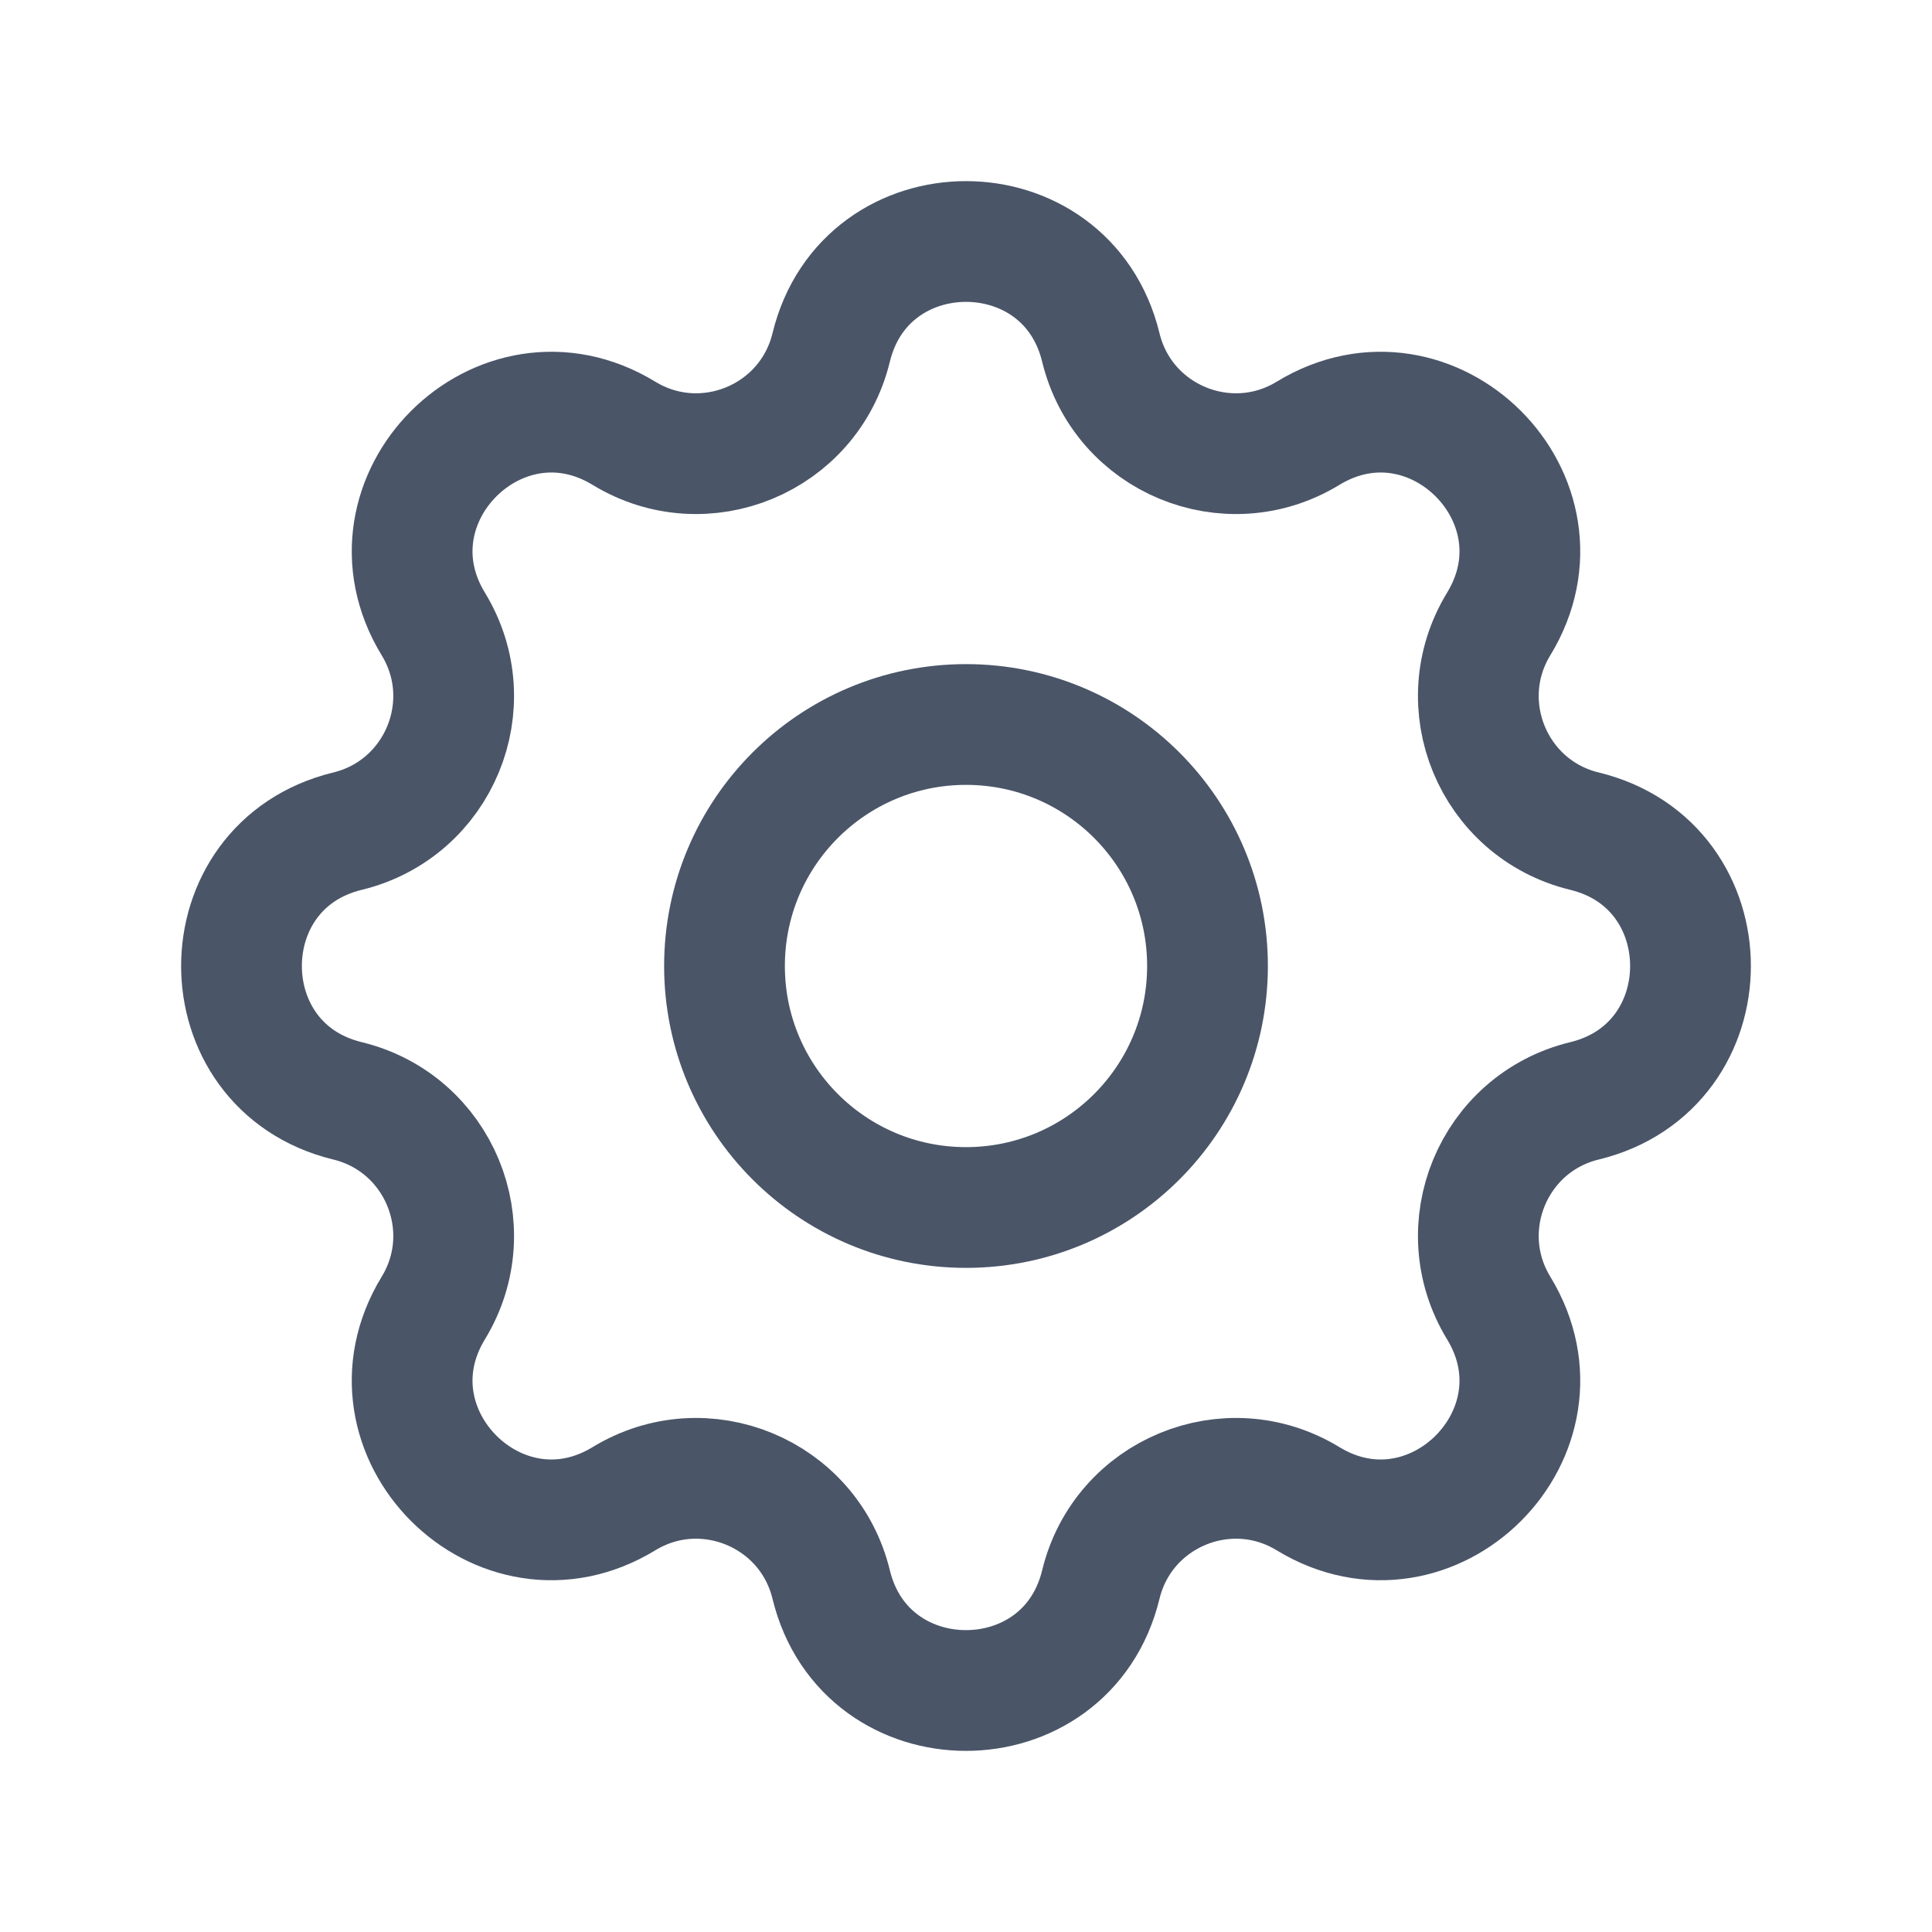
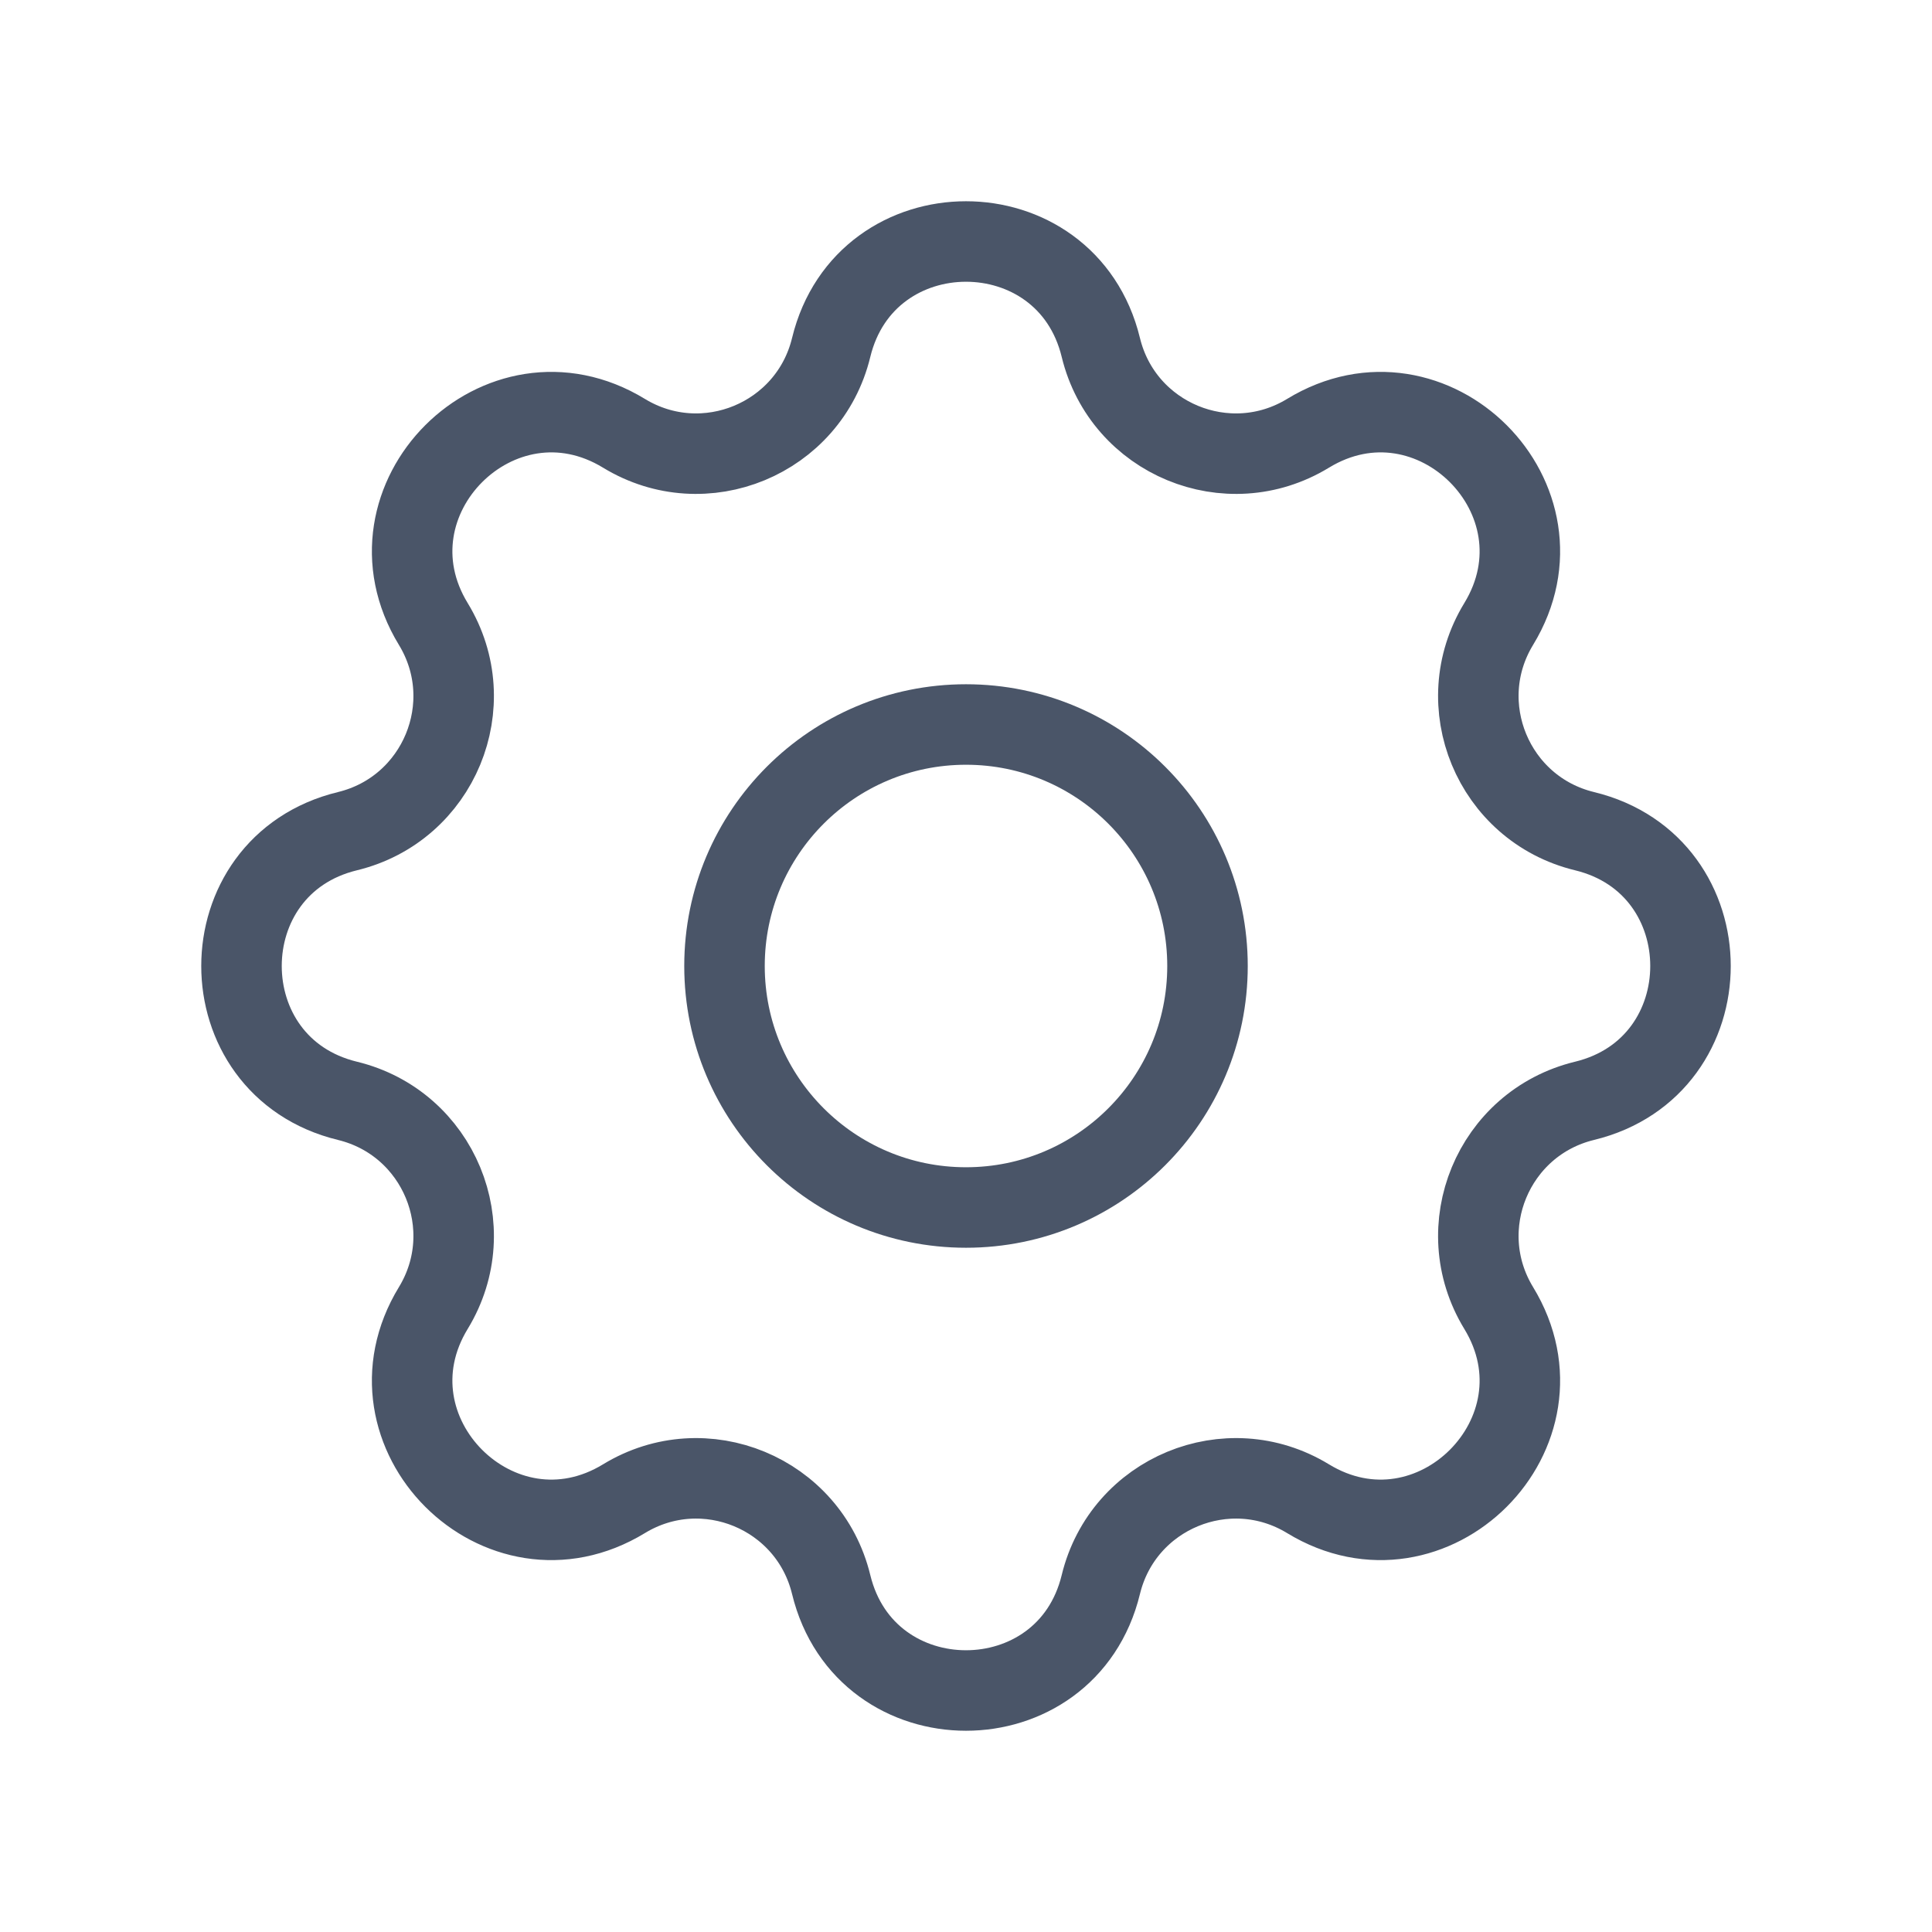
<svg xmlns="http://www.w3.org/2000/svg" width="24" height="24" viewBox="0 0 24 24" fill="none">
-   <path d="M10.325 4.317C10.751 2.561 13.249 2.561 13.675 4.317C13.951 5.452 15.251 5.99 16.248 5.383C17.791 4.442 19.558 6.209 18.617 7.752C18.01 8.749 18.548 10.049 19.683 10.325C21.439 10.751 21.439 13.249 19.683 13.675C18.548 13.951 18.01 15.251 18.617 16.248C19.558 17.791 17.791 19.558 16.248 18.617C15.251 18.01 13.951 18.548 13.675 19.683C13.249 21.439 10.751 21.439 10.325 19.683C10.049 18.548 8.749 18.01 7.752 18.617C6.209 19.558 4.442 17.791 5.383 16.248C5.99 15.251 5.452 13.951 4.317 13.675C2.561 13.249 2.561 10.751 4.317 10.325C5.452 10.049 5.99 8.749 5.383 7.752C4.442 6.209 6.209 4.442 7.752 5.383C8.749 5.99 10.049 5.452 10.325 4.317Z" stroke="#4A5568" stroke-width="1.5" stroke-linecap="round" stroke-linejoin="round" />
-   <path d="M15 12C15 13.657 13.657 15 12 15C10.343 15 9 13.657 9 12C9 10.343 10.343 9 12 9C13.657 9 15 10.343 15 12Z" stroke="#4A5568" stroke-width="1.5" stroke-linecap="round" stroke-linejoin="round" />
+   <path d="M10.325 4.317C10.751 2.561 13.249 2.561 13.675 4.317C13.951 5.452 15.251 5.99 16.248 5.383C17.791 4.442 19.558 6.209 18.617 7.752C18.01 8.749 18.548 10.049 19.683 10.325C21.439 10.751 21.439 13.249 19.683 13.675C18.548 13.951 18.01 15.251 18.617 16.248C19.558 17.791 17.791 19.558 16.248 18.617C15.251 18.01 13.951 18.548 13.675 19.683C13.249 21.439 10.751 21.439 10.325 19.683C10.049 18.548 8.749 18.01 7.752 18.617C6.209 19.558 4.442 17.791 5.383 16.248C5.99 15.251 5.452 13.951 4.317 13.675C2.561 13.249 2.561 10.751 4.317 10.325C5.452 10.049 5.99 8.749 5.383 7.752C4.442 6.209 6.209 4.442 7.752 5.383C8.749 5.99 10.049 5.452 10.325 4.317Z" stroke="#4A5568" stroke-width="1" stroke-linecap="round" stroke-linejoin="round" />
+   <path d="M15 12C15 13.657 13.657 15 12 15C10.343 15 9 13.657 9 12C9 10.343 10.343 9 12 9C13.657 9 15 10.343 15 12Z" stroke="#4A5568" stroke-width="1" stroke-linecap="round" stroke-linejoin="round" />
</svg>
